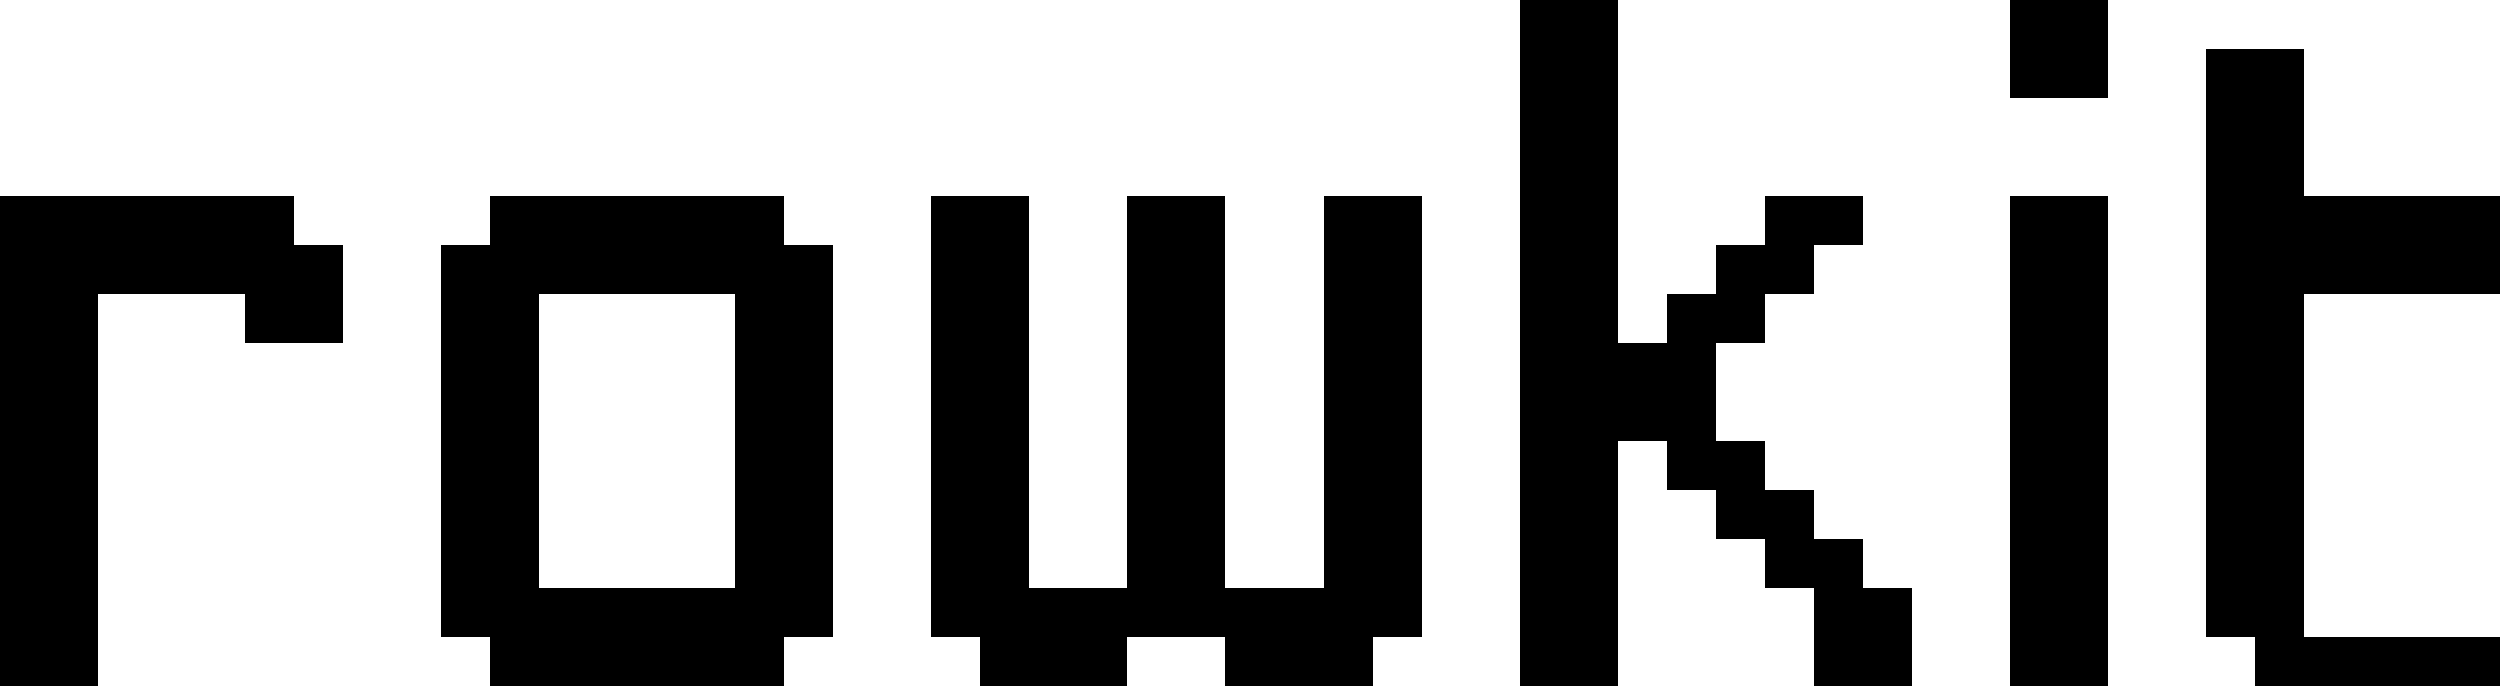
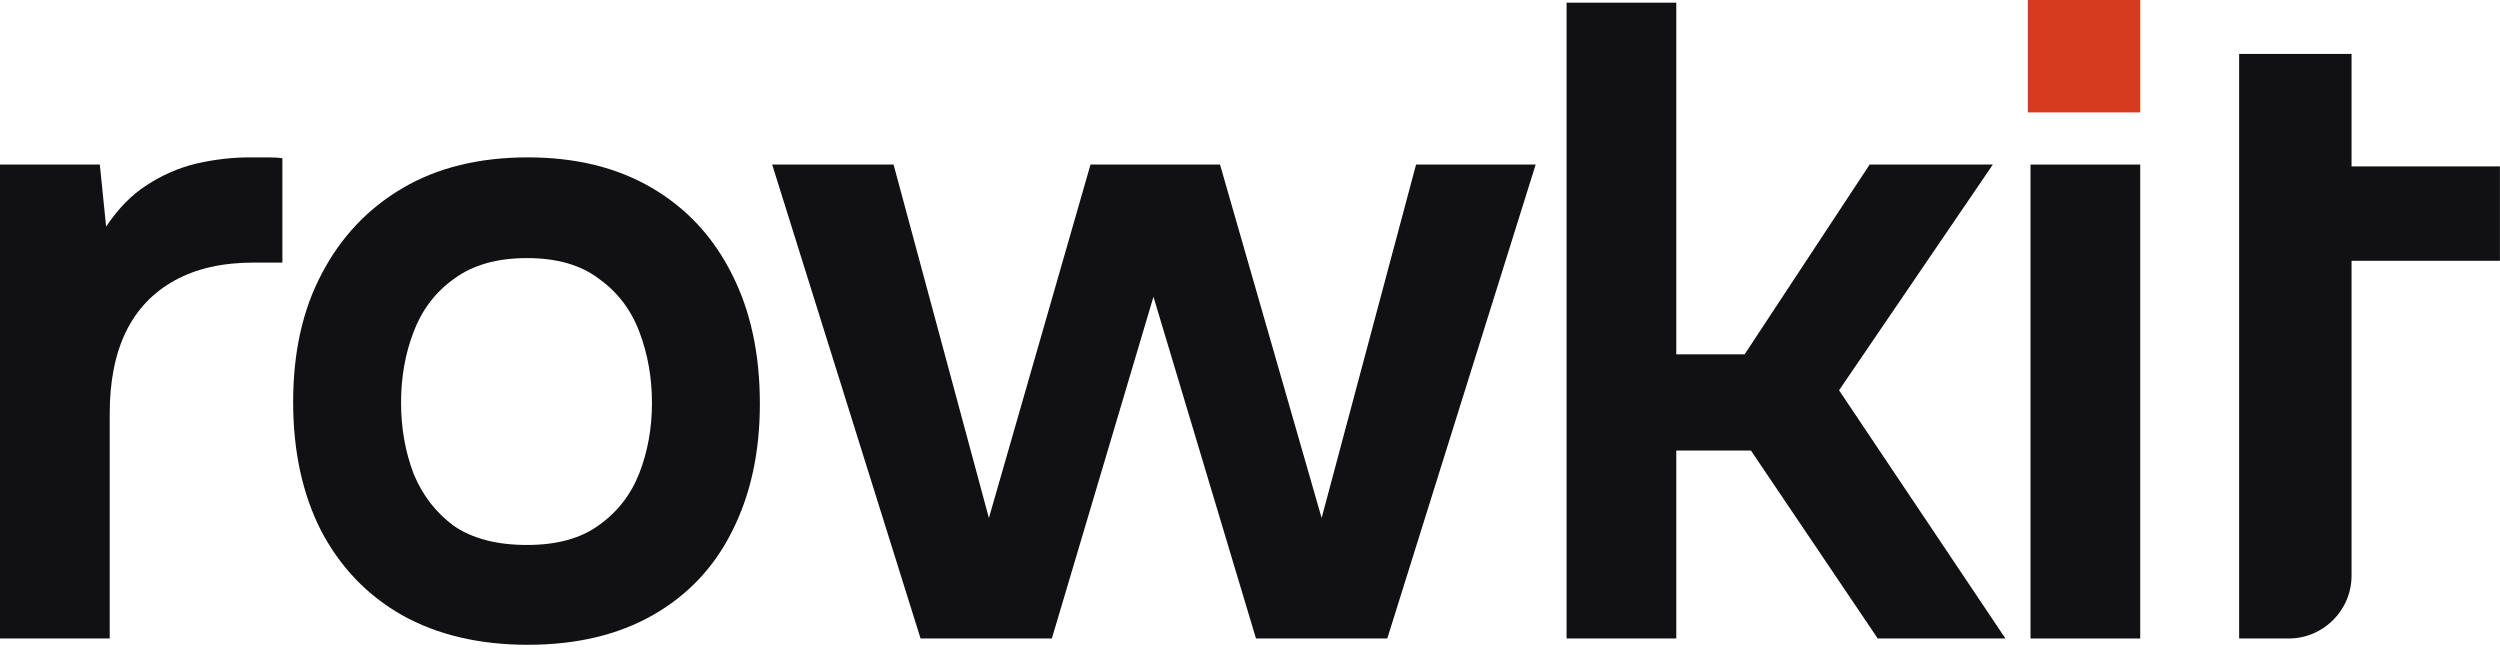
- <svg xmlns="http://www.w3.org/2000/svg" width="51" height="14" viewBox="0 0 51 14" shape-rendering="crispEdges" role="img" aria-label="rowkit">
-   <path fill="#000000" d="M31 0h2v1h-2zM41 0h2v1h-2zM31 1h2v1h-2zM41 1h2v1h-2zM45 1h2v1h-2zM31 2h2v1h-2zM45 2h2v1h-2zM31 3h2v1h-2zM45 3h2v1h-2zM0 4h6v1h-6zM10 4h6v1h-6zM19 4h2v1h-2zM23 4h2v1h-2zM27 4h2v1h-2zM31 4h2v1h-2zM36 4h2v1h-2zM41 4h2v1h-2zM45 4h6v1h-6zM0 5h7v1h-7zM9 5h8v1h-8zM19 5h2v1h-2zM23 5h2v1h-2zM27 5h2v1h-2zM31 5h2v1h-2zM35 5h2v1h-2zM41 5h2v1h-2zM45 5h6v1h-6zM0 6h2v1h-2zM5 6h2v1h-2zM9 6h2v1h-2zM15 6h2v1h-2zM19 6h2v1h-2zM23 6h2v1h-2zM27 6h2v1h-2zM31 6h2v1h-2zM34 6h2v1h-2zM41 6h2v1h-2zM45 6h2v1h-2zM0 7h2v1h-2zM9 7h2v1h-2zM15 7h2v1h-2zM19 7h2v1h-2zM23 7h2v1h-2zM27 7h2v1h-2zM31 7h4v1h-4zM41 7h2v1h-2zM45 7h2v1h-2zM0 8h2v1h-2zM9 8h2v1h-2zM15 8h2v1h-2zM19 8h2v1h-2zM23 8h2v1h-2zM27 8h2v1h-2zM31 8h4v1h-4zM41 8h2v1h-2zM45 8h2v1h-2zM0 9h2v1h-2zM9 9h2v1h-2zM15 9h2v1h-2zM19 9h2v1h-2zM23 9h2v1h-2zM27 9h2v1h-2zM31 9h2v1h-2zM34 9h2v1h-2zM41 9h2v1h-2zM45 9h2v1h-2zM0 10h2v1h-2zM9 10h2v1h-2zM15 10h2v1h-2zM19 10h2v1h-2zM23 10h2v1h-2zM27 10h2v1h-2zM31 10h2v1h-2zM35 10h2v1h-2zM41 10h2v1h-2zM45 10h2v1h-2zM0 11h2v1h-2zM9 11h2v1h-2zM15 11h2v1h-2zM19 11h2v1h-2zM23 11h2v1h-2zM27 11h2v1h-2zM31 11h2v1h-2zM36 11h2v1h-2zM41 11h2v1h-2zM45 11h2v1h-2zM0 12h2v1h-2zM9 12h8v1h-8zM19 12h10v1h-10zM31 12h2v1h-2zM37 12h2v1h-2zM41 12h2v1h-2zM45 12h2v1h-2zM0 13h2v1h-2zM10 13h6v1h-6zM20 13h3v1h-3zM25 13h3v1h-3zM31 13h2v1h-2zM37 13h2v1h-2zM41 13h2v1h-2zM46 13h5v1h-5z" />
+ <svg xmlns="http://www.w3.org/2000/svg" width="556" height="144" viewBox="0 0 556 144" fill="none">
+   <path d="M0 142V36.6H22.2L23.6 50.4C26.267 46.4 29.267 43.333 32.6 41.2C36.067 38.933 39.733 37.333 43.6 36.4C47.6 35.467 51.6 35 55.6 35C57.067 35 58.4 35 59.6 35C60.933 35 62 35.067 62.8 35.2V58.4H56.4C49.467 58.4 43.6 59.733 38.8 62.4C34 65.067 30.4 68.867 28 73.8C25.6 78.733 24.4 84.8 24.4 92V142H0Z" fill="#111114" />
+   <path d="M117.395 143.4C106.595 143.4 97.262 141.2 89.395 136.8C81.662 132.4 75.662 126.133 71.395 118C67.262 109.867 65.195 100.333 65.195 89.4C65.195 78.333 67.329 68.8 71.595 60.8C75.862 52.667 81.862 46.333 89.595 41.8C97.329 37.267 106.595 35 117.395 35C128.062 35 137.262 37.267 144.995 41.8C152.729 46.333 158.662 52.733 162.795 61C166.929 69.133 168.995 78.733 168.995 89.8C168.995 100.6 166.929 110.067 162.795 118.2C158.795 126.2 152.929 132.4 145.195 136.8C137.462 141.2 128.195 143.4 117.395 143.4ZM117.195 121.2C123.862 121.2 129.195 119.733 133.195 116.8C137.329 113.867 140.329 110 142.195 105.2C144.062 100.4 144.995 95.2 144.995 89.6C144.995 84 144.062 78.733 142.195 73.8C140.329 68.867 137.329 64.933 133.195 62C129.195 58.933 123.862 57.4 117.195 57.4C110.529 57.4 105.129 58.933 100.995 62C96.862 64.933 93.862 68.867 91.995 73.8C90.129 78.6 89.195 83.867 89.195 89.6C89.195 95.2 90.129 100.467 91.995 105.4C93.995 110.2 96.995 114.067 100.995 117C105.129 119.8 110.529 121.2 117.195 121.2Z" fill="#111114" />
+   <path d="M204.731 142L171.731 36.6H198.731L219.931 115.2L242.531 36.6H271.331L293.931 115.2L314.931 36.6H341.531L308.531 142H279.331L256.531 66L233.931 142H204.731Z" fill="#111114" />
+   <path d="M348.406 142V0.6H372.806V78.8H388.006L415.806 36.6H443.206L409.006 86.8L446.006 142H417.606L389.406 100.2H372.806V142H348.406Z" fill="#111114" />
+   <path d="M451.586 142V36.6H475.986V142H451.586Z" fill="#111114" />
+   <path d="M522.986 37H555.986V58H522.986V128C522.986 135.732 516.718 142 508.986 142H497.986V12H522.986V37Z" fill="#111114" />
+   <rect x="450.986" width="25" height="25" fill="#D63A1F" />
</svg>
